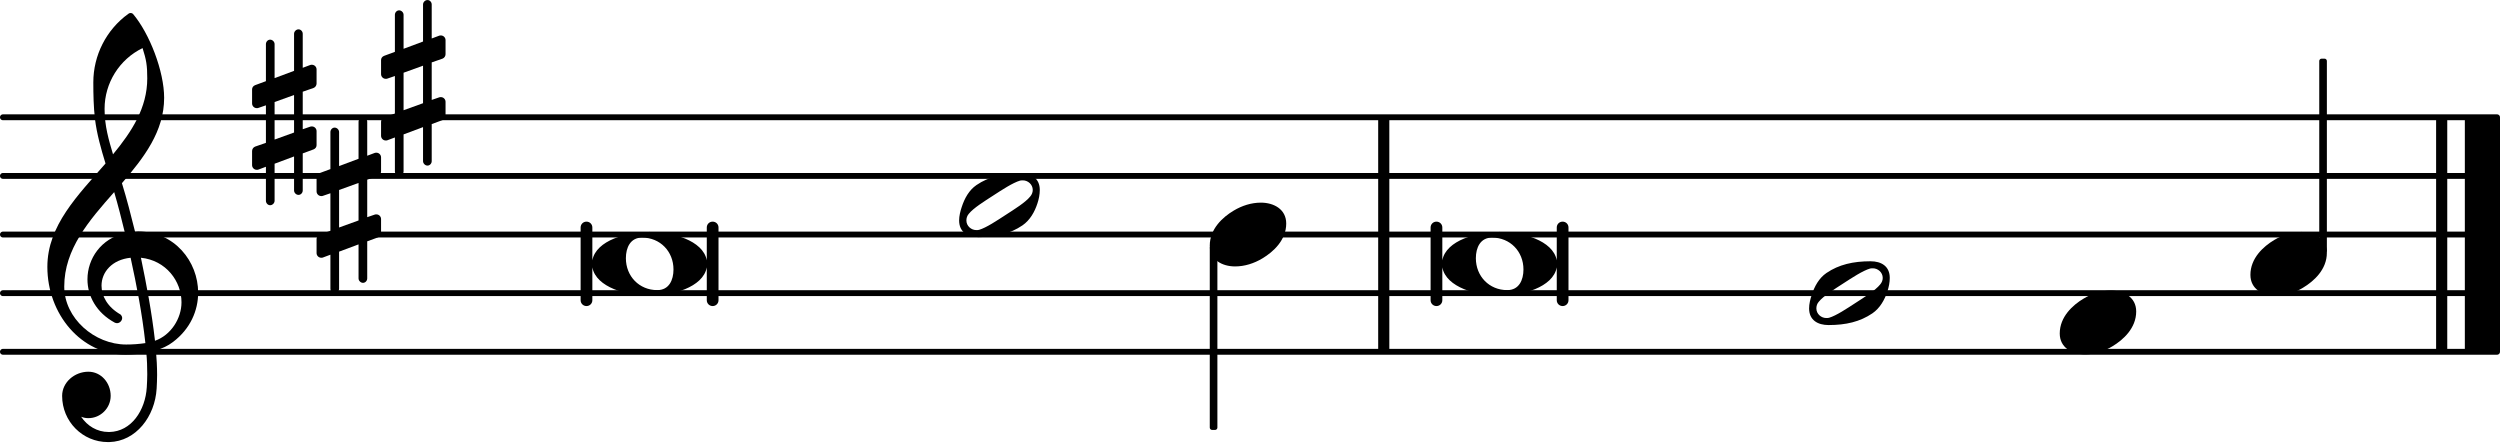
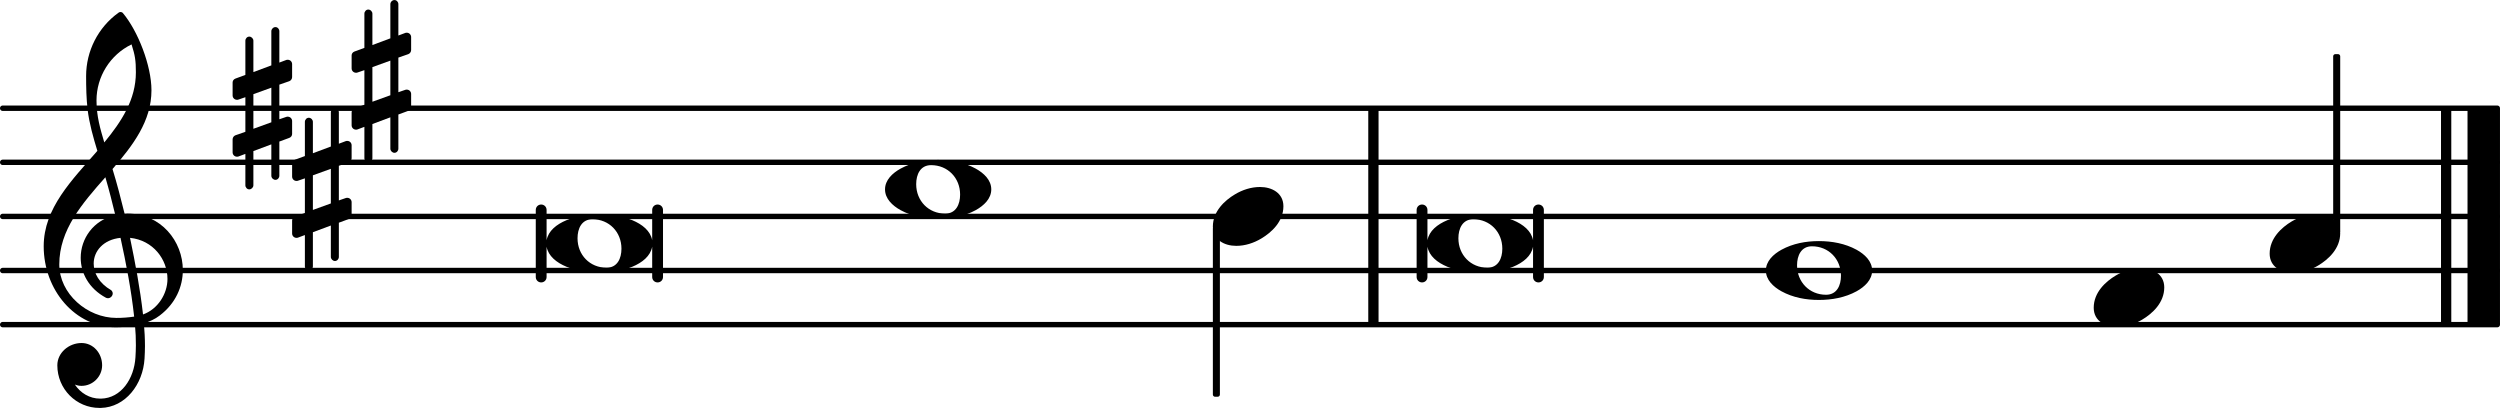
- <svg xmlns="http://www.w3.org/2000/svg" xmlns:xlink="http://www.w3.org/1999/xlink" version="1.2" width="74.94mm" height="13.27mm" viewBox="8.536 -0 42.643 7.55">
+ <svg xmlns="http://www.w3.org/2000/svg" xmlns:xlink="http://www.w3.org/1999/xlink" version="1.2" width="81.21mm" height="13.27mm" viewBox="8.536 -0 46.213 7.55">
  <style text="style/css">

tspan { white-space: pre; }

</style>
-   <line transform="translate(8.5358, 6)" stroke-linejoin="round" stroke-linecap="round" stroke-width="0.1" stroke="currentColor" x1="0.05" y1="-0" x2="42.593" y2="-0" />
-   <line transform="translate(8.5358, 5)" stroke-linejoin="round" stroke-linecap="round" stroke-width="0.1" stroke="currentColor" x1="0.05" y1="-0" x2="42.593" y2="-0" />
-   <line transform="translate(8.5358, 4)" stroke-linejoin="round" stroke-linecap="round" stroke-width="0.1" stroke="currentColor" x1="0.05" y1="-0" x2="42.593" y2="-0" />
-   <line transform="translate(8.5358, 3)" stroke-linejoin="round" stroke-linecap="round" stroke-width="0.1" stroke="currentColor" x1="0.05" y1="-0" x2="42.593" y2="-0" />
-   <line transform="translate(8.5358, 2)" stroke-linejoin="round" stroke-linecap="round" stroke-width="0.1" stroke="currentColor" x1="0.05" y1="-0" x2="42.593" y2="-0" />
-   <rect transform="translate(32.044, 4)" x="0" y="-2" width="0.19" height="4" ry="0" fill="currentColor" />
-   <rect transform="translate(50.5793, 4)" x="0" y="-2" width="0.6" height="4" ry="0" fill="currentColor" />
-   <rect transform="translate(50.0893, 4)" x="0" y="-2" width="0.19" height="4" ry="0" fill="currentColor" />
+   <line transform="translate(8.5358, 6)" stroke-linejoin="round" stroke-linecap="round" stroke-width="0.1" stroke="currentColor" x1="0.05" y1="-0" x2="46.163" y2="-0" />
+   <line transform="translate(8.5358, 5)" stroke-linejoin="round" stroke-linecap="round" stroke-width="0.1" stroke="currentColor" x1="0.05" y1="-0" x2="46.163" y2="-0" />
+   <line transform="translate(8.5358, 4)" stroke-linejoin="round" stroke-linecap="round" stroke-width="0.1" stroke="currentColor" x1="0.05" y1="-0" x2="46.163" y2="-0" />
+   <line transform="translate(8.5358, 3)" stroke-linejoin="round" stroke-linecap="round" stroke-width="0.1" stroke="currentColor" x1="0.05" y1="-0" x2="46.163" y2="-0" />
+   <line transform="translate(8.5358, 2)" stroke-linejoin="round" stroke-linecap="round" stroke-width="0.1" stroke="currentColor" x1="0.05" y1="-0" x2="46.163" y2="-0" />
+   <rect transform="translate(33.8287, 4)" x="0" y="-2" width="0.19" height="4" ry="0" fill="currentColor" />
+   <rect transform="translate(54.1486, 4)" x="0" y="-2" width="0.6" height="4" ry="0" fill="currentColor" />
+   <rect transform="translate(53.6586, 4)" x="0" y="-2" width="0.19" height="4" ry="0" fill="currentColor" />
  <a style="color:inherit;" xlink:href="textedit:///media/common/Documents/Projets_code/liturgie-des-heures_psaumes/psaume141.ly:21:28:29">
-     <path transform="translate(43.6695, 5.5) scale(0.004, -0.004)" d="M218 136c55 0 108 -28 108 -89c0 -71 -55 -121 -102 -149c-35 -21 -75 -34 -116 -34c-55 0 -108 28 -108 89c0 71 55 121 102 149c35 21 75 34 116 34z" fill="currentColor" />
+     <path transform="translate(47.2388, 5.5) scale(0.004, -0.004)" d="M218 136c55 0 108 -28 108 -89c0 -71 -55 -121 -102 -149c-35 -21 -75 -34 -116 -34c-55 0 -108 28 -108 89c0 71 55 121 102 149c35 21 75 34 116 34z" fill="currentColor" />
  </a>
  <a style="color:inherit;" xlink:href="textedit:///media/common/Documents/Projets_code/liturgie-des-heures_psaumes/psaume141.ly:21:22:23">
-     <path transform="translate(39.3941, 5) scale(0.004, -0.004)" d="M314 65c0 24 -21 41 -42 41c-4 0 -8 0 -12 -1c-31 -9 -78 -40 -115 -64s-84 -53 -104 -78c-7 -8 -10 -18 -10 -28c0 -24 21 -41 42 -41c4 0 8 0 12 1c31 9 77 40 114 64s84 53 104 78c7 8 11 18 11 28zM262 136c46 0 82 -21 82 -71c0 -19 -4 -39 -10 -57 c-12 -37 -32 -72 -64 -94c-53 -36 -113 -50 -187 -50c-46 0 -83 21 -83 71c0 19 5 39 11 57c12 37 31 72 63 94c53 36 114 50 188 50z" fill="currentColor" />
+     <path transform="translate(41.1787, 5) scale(0.004, -0.004)" d="M213 112c-50 0 -69 -43 -69 -88c0 -77 57 -136 134 -136c50 0 69 43 69 88c0 77 -57 136 -134 136zM491 0c0 -43 -34 -75 -72 -96c-53 -29 -114 -40 -174 -40s-120 11 -173 40c-38 21 -72 53 -72 96s34 75 72 96c53 29 113 40 173 40s121 -11 174 -40 c38 -21 72 -53 72 -96z" fill="currentColor" />
  </a>
-   <rect transform="translate(48.161, 4)" x="-0.065" y="-3" width="0.13" height="3.314" ry="0.04" fill="currentColor" />
+   <rect transform="translate(51.7303, 4)" x="-0.065" y="-3" width="0.13" height="3.314" ry="0.04" fill="currentColor" />
  <a style="color:inherit;" xlink:href="textedit:///media/common/Documents/Projets_code/liturgie-des-heures_psaumes/psaume141.ly:21:41:42">
-     <path transform="translate(46.9217, 4.5) scale(0.004, -0.004)" d="M218 136c55 0 108 -28 108 -89c0 -71 -55 -121 -102 -149c-35 -21 -75 -34 -116 -34c-55 0 -108 28 -108 89c0 71 55 121 102 149c35 21 75 34 116 34z" fill="currentColor" />
+     <path transform="translate(50.4911, 4.5) scale(0.004, -0.004)" d="M218 136c55 0 108 -28 108 -89c0 -71 -55 -121 -102 -149c-35 -21 -75 -34 -116 -34c-55 0 -108 28 -108 89c0 71 55 121 102 149c35 21 75 34 116 34z" fill="currentColor" />
  </a>
  <a style="color:inherit;" xlink:href="textedit:///media/common/Documents/Projets_code/liturgie-des-heures_psaumes/psaume141.ly:17:4:5">
    <path transform="translate(12.8358, 2) scale(0.004, -0.004)" d="M216 -312c0 -10 -8 -19 -18 -19s-19 9 -19 19v145l-83 -31v-158c0 -10 -9 -19 -19 -19s-18 9 -18 19v145l-32 -12c-2 -1 -5 -1 -7 -1c-11 0 -20 9 -20 20v60c0 8 5 16 13 19l46 16v160l-32 -11c-2 -1 -5 -1 -7 -1c-11 0 -20 9 -20 20v60c0 8 5 15 13 18l46 17v158 c0 10 8 19 18 19s19 -9 19 -19v-145l83 31v158c0 10 9 19 19 19s18 -9 18 -19v-145l32 12c2 1 5 1 7 1c11 0 20 -9 20 -20v-60c0 -8 -5 -16 -13 -19l-46 -16v-160l32 11c2 1 5 1 7 1c11 0 20 -9 20 -20v-60c0 -8 -5 -15 -13 -18l-46 -17v-158zM96 65v-160l83 30v160z" fill="currentColor" />
    <path transform="translate(13.9358, 3.5) scale(0.004, -0.004)" d="M216 -312c0 -10 -8 -19 -18 -19s-19 9 -19 19v145l-83 -31v-158c0 -10 -9 -19 -19 -19s-18 9 -18 19v145l-32 -12c-2 -1 -5 -1 -7 -1c-11 0 -20 9 -20 20v60c0 8 5 16 13 19l46 16v160l-32 -11c-2 -1 -5 -1 -7 -1c-11 0 -20 9 -20 20v60c0 8 5 15 13 18l46 17v158 c0 10 8 19 18 19s19 -9 19 -19v-145l83 31v158c0 10 9 19 19 19s18 -9 18 -19v-145l32 12c2 1 5 1 7 1c11 0 20 -9 20 -20v-60c0 -8 -5 -16 -13 -19l-46 -16v-160l32 11c2 1 5 1 7 1c11 0 20 -9 20 -20v-60c0 -8 -5 -15 -13 -18l-46 -17v-158zM96 65v-160l83 30v160z" fill="currentColor" />
    <path transform="translate(15.0358, 1.5) scale(0.004, -0.004)" d="M216 -312c0 -10 -8 -19 -18 -19s-19 9 -19 19v145l-83 -31v-158c0 -10 -9 -19 -19 -19s-18 9 -18 19v145l-32 -12c-2 -1 -5 -1 -7 -1c-11 0 -20 9 -20 20v60c0 8 5 16 13 19l46 16v160l-32 -11c-2 -1 -5 -1 -7 -1c-11 0 -20 9 -20 20v60c0 8 5 15 13 18l46 17v158 c0 10 8 19 18 19s19 -9 19 -19v-145l83 31v158c0 10 9 19 19 19s18 -9 18 -19v-145l32 12c2 1 5 1 7 1c11 0 20 -9 20 -20v-60c0 -8 -5 -16 -13 -19l-46 -16v-160l32 11c2 1 5 1 7 1c11 0 20 -9 20 -20v-60c0 -8 -5 -15 -13 -18l-46 -17v-158zM96 65v-160l83 30v160z" fill="currentColor" />
  </a>
  <path transform="translate(9.3358, 5) scale(0.004, -0.004)" d="M266 -635h-6c-108 0 -195 88 -195 197c0 58 53 103 112 103c54 0 95 -47 95 -103c0 -52 -43 -95 -95 -95c-11 0 -21 2 -31 6c26 -39 68 -65 117 -65h4zM461 -203c68 24 113 95 113 164c0 90 -66 179 -173 190c24 -116 46 -231 60 -354zM74 28c0 -135 129 -247 264 -247 c28 0 55 2 82 6c-14 127 -37 245 -63 364c-79 -8 -124 -61 -124 -119c0 -44 25 -91 81 -123c5 -5 7 -10 7 -15c0 -11 -10 -22 -22 -22c-3 0 -6 1 -9 2c-80 43 -117 115 -117 185c0 88 58 174 160 197c-14 58 -29 117 -46 175c-107 -121 -213 -243 -213 -403zM335 -262 c-188 0 -333 172 -333 374c0 177 131 306 248 441c-19 62 -37 125 -45 190c-6 52 -7 104 -7 156c0 115 55 224 149 292c6 5 14 5 20 0c71 -84 133 -245 133 -358c0 -143 -86 -255 -180 -364c21 -68 39 -138 56 -207c4 0 9 1 13 1c155 0 256 -128 256 -261 c0 -76 -33 -154 -107 -210c-22 -17 -47 -28 -73 -36c3 -35 5 -70 5 -105c0 -19 -1 -39 -2 -58c-7 -119 -88 -225 -202 -228l1 43c93 2 153 92 159 191c1 18 2 37 2 55c0 31 -1 61 -4 92c-29 -5 -58 -8 -89 -8zM428 916c0 55 -4 79 -20 129c-99 -48 -162 -149 -162 -259 c0 -74 18 -133 36 -194c80 97 146 198 146 324z" fill="currentColor" />
  <a style="color:inherit;" xlink:href="textedit:///media/common/Documents/Projets_code/liturgie-des-heures_psaumes/psaume141.ly:19:13:14">
    <path transform="translate(18.6358, 4.5) scale(0.004, -0.004)" d="M245 136c95 0 228 -35 244 -121v140c0 14 11 25 25 25s25 -11 25 -25v-310c0 -14 -11 -25 -25 -25s-25 11 -25 25v140c-16 -86 -149 -121 -244 -121s-228 35 -244 121v-140c0 -14 -11 -25 -25 -25s-25 11 -25 25v310c0 14 11 25 25 25s25 -11 25 -25v-140 c16 86 149 121 244 121zM213 112c-50 0 -69 -43 -69 -88c0 -77 57 -136 134 -136c50 0 69 43 69 88c0 77 -57 136 -134 136z" fill="currentColor" />
  </a>
-   <rect transform="translate(29.2363, 4)" x="-0.065" y="0.186" width="0.13" height="3.147" ry="0.04" fill="currentColor" />
+   <rect transform="translate(31.021, 4)" x="-0.065" y="0.186" width="0.13" height="3.147" ry="0.04" fill="currentColor" />
  <a style="color:inherit;" xlink:href="textedit:///media/common/Documents/Projets_code/liturgie-des-heures_psaumes/psaume141.ly:21:13:14">
-     <path transform="translate(33.134, 4.5) scale(0.004, -0.004)" d="M245 136c95 0 228 -35 244 -121v140c0 14 11 25 25 25s25 -11 25 -25v-310c0 -14 -11 -25 -25 -25s-25 11 -25 25v140c-16 -86 -149 -121 -244 -121s-228 35 -244 121v-140c0 -14 -11 -25 -25 -25s-25 11 -25 25v310c0 14 11 25 25 25s25 -11 25 -25v-140 c16 86 149 121 244 121zM213 112c-50 0 -69 -43 -69 -88c0 -77 57 -136 134 -136c50 0 69 43 69 88c0 77 -57 136 -134 136z" fill="currentColor" />
+     <path transform="translate(34.9187, 4.5) scale(0.004, -0.004)" d="M245 136c95 0 228 -35 244 -121v140c0 14 11 25 25 25s25 -11 25 -25v-310c0 -14 -11 -25 -25 -25s-25 11 -25 25v140c-16 -86 -149 -121 -244 -121s-228 35 -244 121v-140c0 -14 -11 -25 -25 -25s-25 11 -25 25v310c0 14 11 25 25 25s25 -11 25 -25v-140 c16 86 149 121 244 121zM213 112c-50 0 -69 -43 -69 -88c0 -77 57 -136 134 -136c50 0 69 43 69 88c0 77 -57 136 -134 136z" fill="currentColor" />
  </a>
  <a style="color:inherit;" xlink:href="textedit:///media/common/Documents/Projets_code/liturgie-des-heures_psaumes/psaume141.ly:19:36:37">
-     <path transform="translate(29.1713, 4) scale(0.004, -0.004)" d="M218 136c55 0 108 -28 108 -89c0 -71 -55 -121 -102 -149c-35 -21 -75 -34 -116 -34c-55 0 -108 28 -108 89c0 71 55 121 102 149c35 21 75 34 116 34z" fill="currentColor" />
+     <path transform="translate(30.956, 4) scale(0.004, -0.004)" d="M218 136c55 0 108 -28 108 -89c0 -71 -55 -121 -102 -149c-35 -21 -75 -34 -116 -34c-55 0 -108 28 -108 89c0 71 55 121 102 149c35 21 75 34 116 34z" fill="currentColor" />
  </a>
  <a style="color:inherit;" xlink:href="textedit:///media/common/Documents/Projets_code/liturgie-des-heures_psaumes/psaume141.ly:19:23:24">
-     <path transform="translate(24.8959, 3.5) scale(0.004, -0.004)" d="M314 65c0 24 -21 41 -42 41c-4 0 -8 0 -12 -1c-31 -9 -78 -40 -115 -64s-84 -53 -104 -78c-7 -8 -10 -18 -10 -28c0 -24 21 -41 42 -41c4 0 8 0 12 1c31 9 77 40 114 64s84 53 104 78c7 8 11 18 11 28zM262 136c46 0 82 -21 82 -71c0 -19 -4 -39 -10 -57 c-12 -37 -32 -72 -64 -94c-53 -36 -113 -50 -187 -50c-46 0 -83 21 -83 71c0 19 5 39 11 57c12 37 31 72 63 94c53 36 114 50 188 50z" fill="currentColor" />
+     <path transform="translate(24.8959, 3.5) scale(0.004, -0.004)" d="M213 112c-50 0 -69 -43 -69 -88c0 -77 57 -136 134 -136c50 0 69 43 69 88c0 77 -57 136 -134 136zM491 0c0 -43 -34 -75 -72 -96c-53 -29 -114 -40 -174 -40s-120 11 -173 40c-38 21 -72 53 -72 96s34 75 72 96c53 29 113 40 173 40s121 -11 174 -40 c38 -21 72 -53 72 -96z" fill="currentColor" />
  </a>
</svg>
